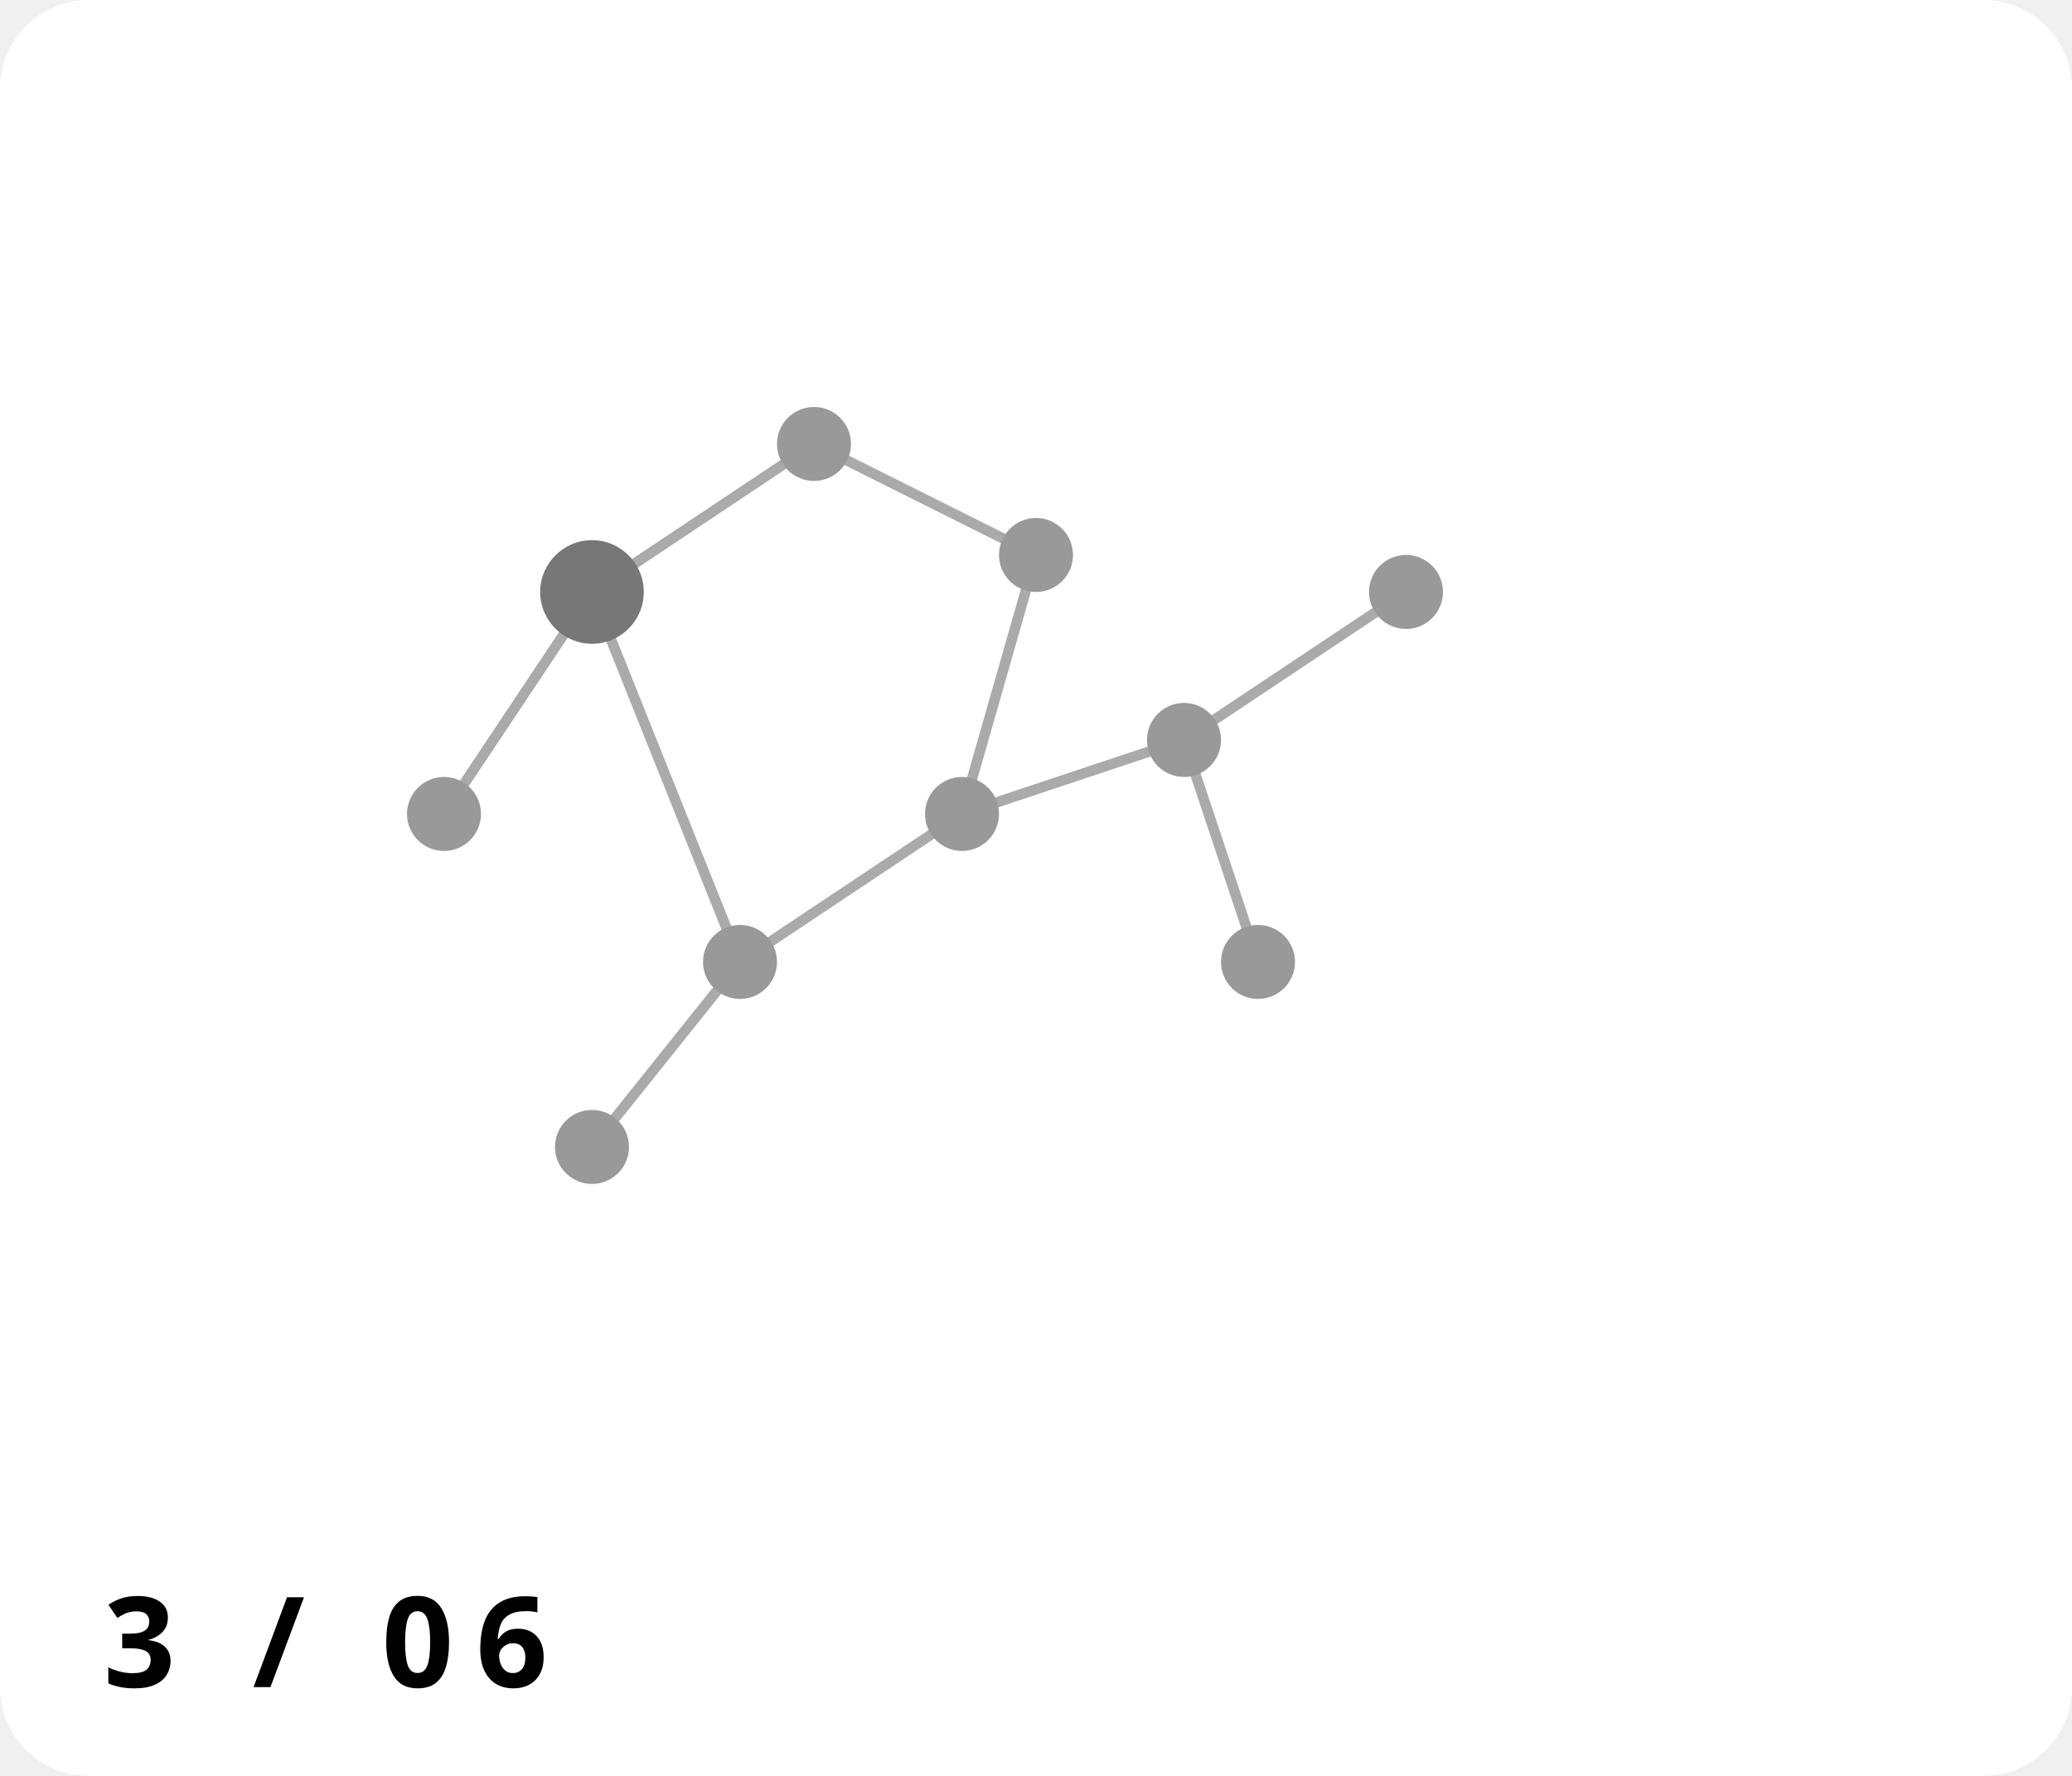
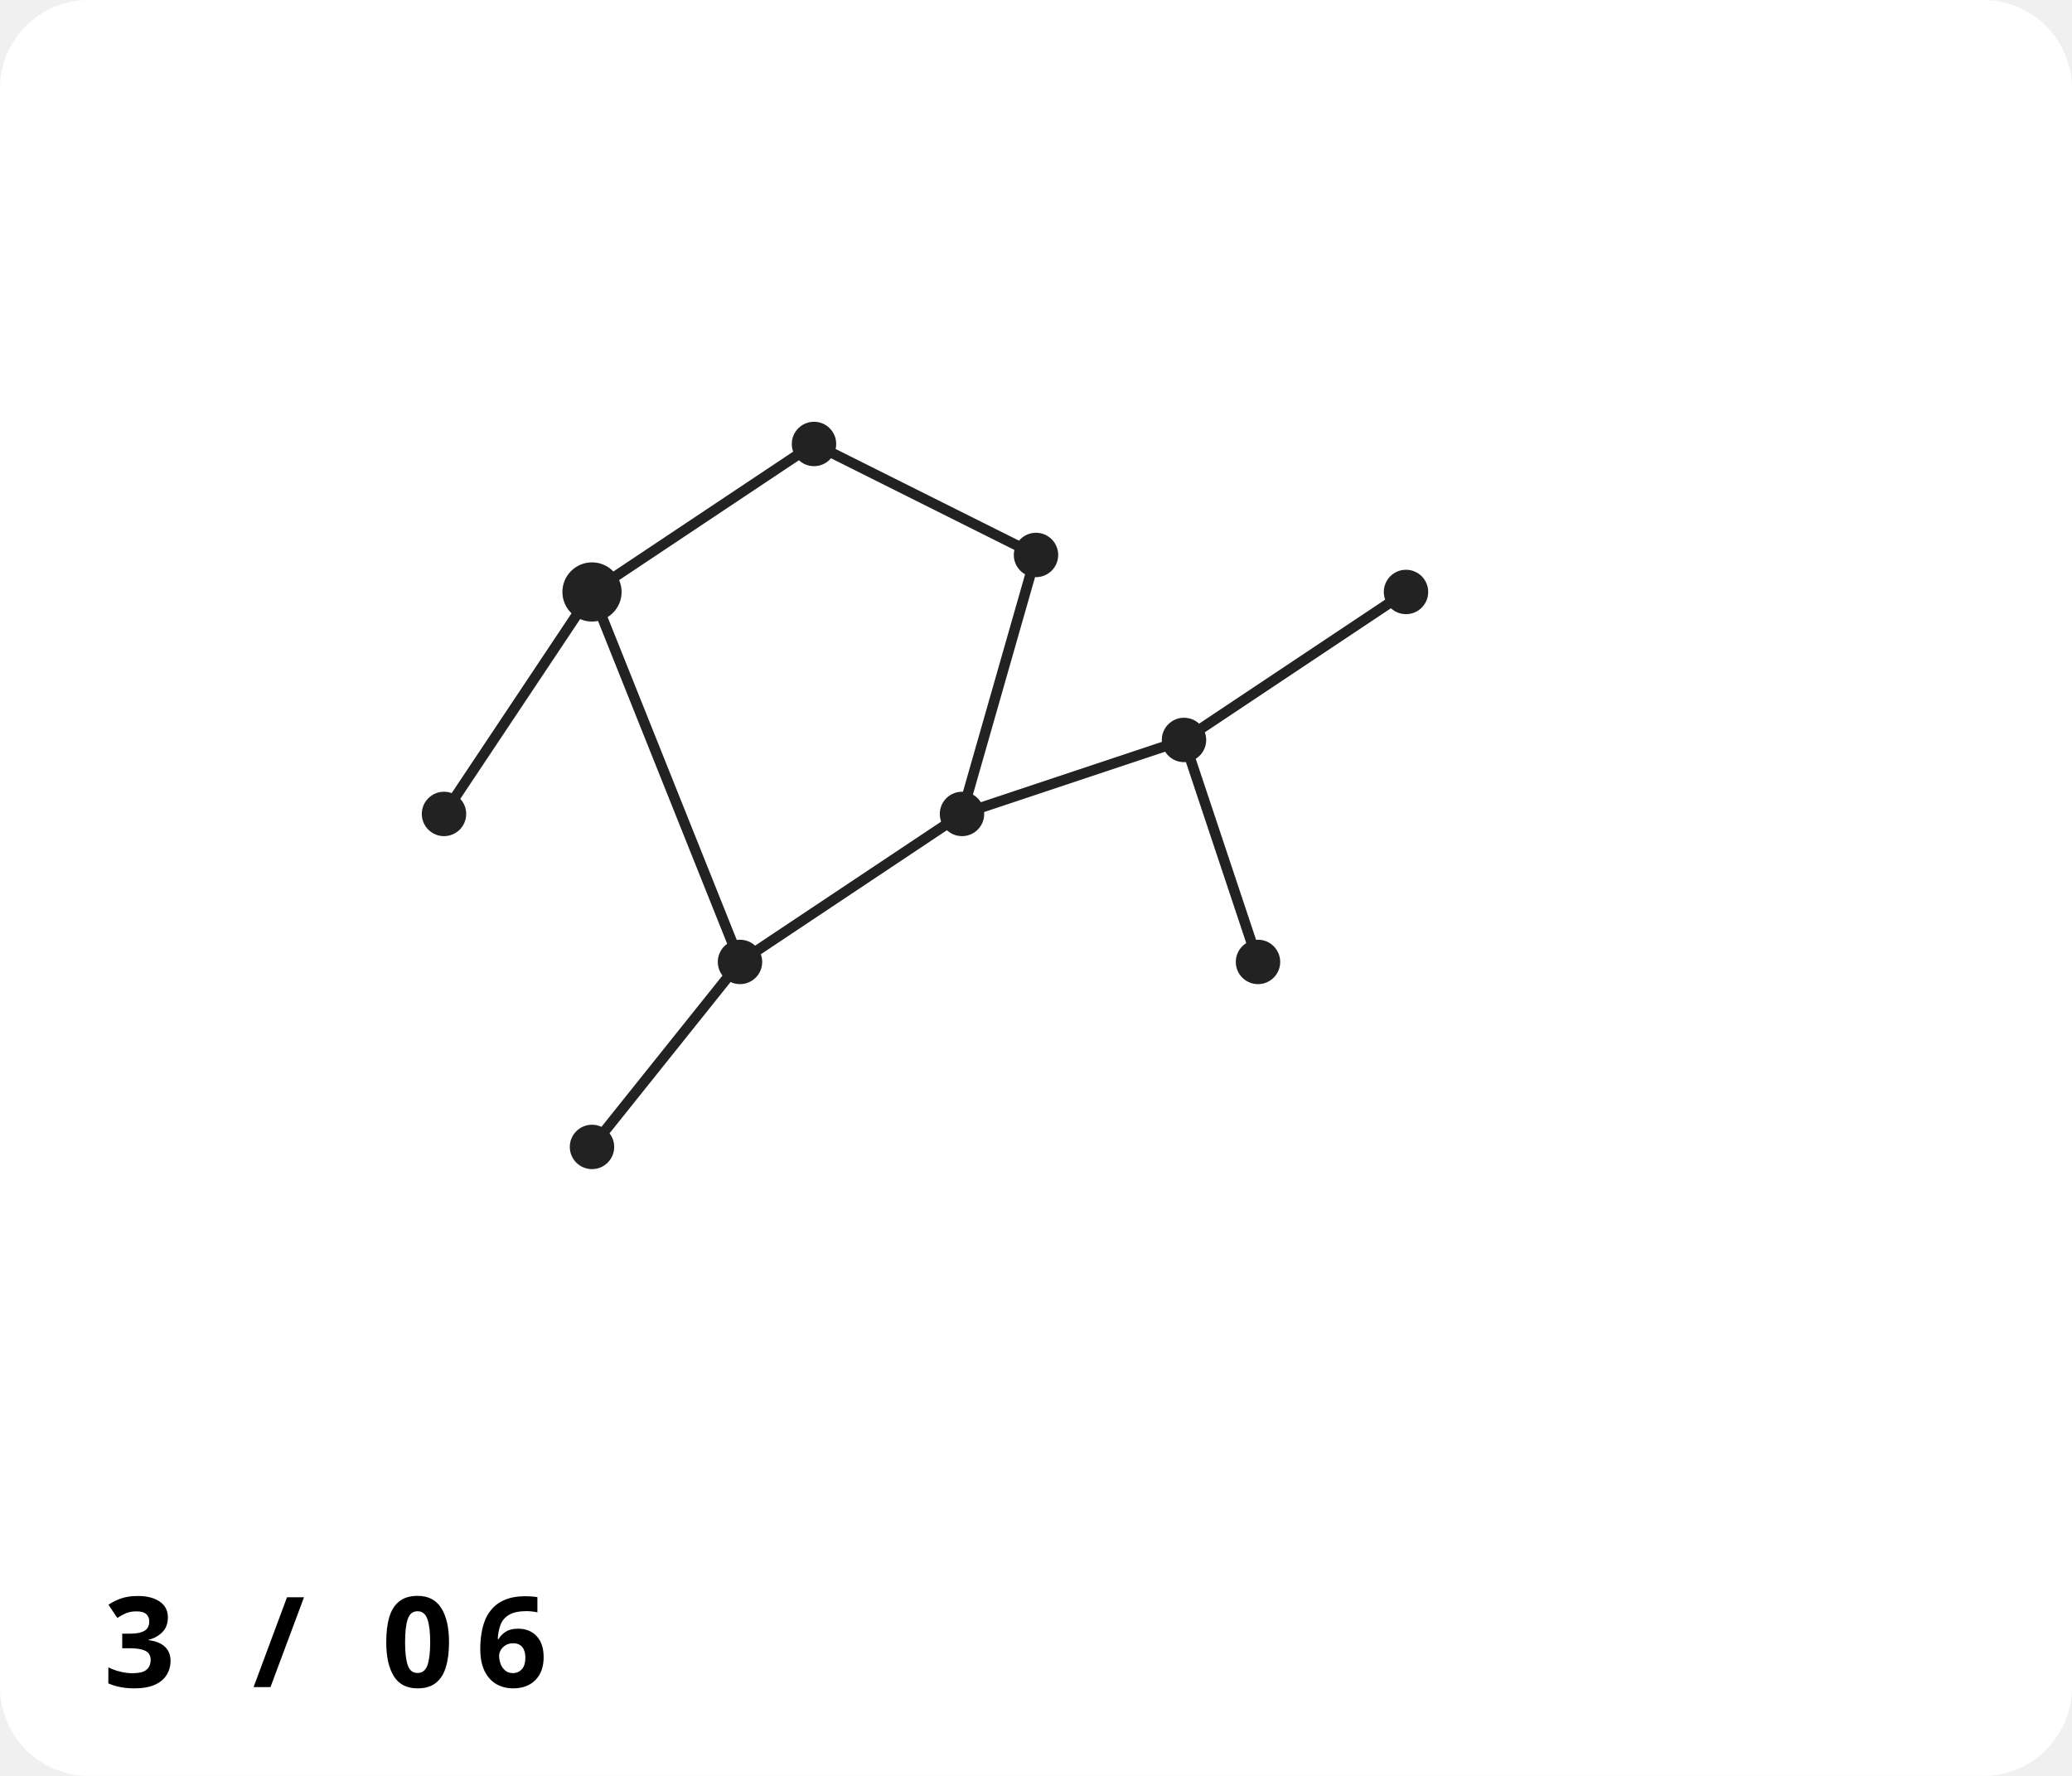
<svg xmlns="http://www.w3.org/2000/svg" width="280" height="240" viewBox="0 0 280 240">
  <rect width="280" height="240" fill="#ffffff" rx="12" />
-   <line x1="80" y1="80" x2="110" y2="60" stroke="#aaaaaa" stroke-width="1.4" />
-   <line x1="110" y1="60" x2="140" y2="75" stroke="#aaaaaa" stroke-width="1.4" />
-   <line x1="140" y1="75" x2="130" y2="110" stroke="#aaaaaa" stroke-width="1.4" />
-   <line x1="130" y1="110" x2="160" y2="100" stroke="#aaaaaa" stroke-width="1.4" />
-   <line x1="160" y1="100" x2="170" y2="130" stroke="#aaaaaa" stroke-width="1.4" />
-   <line x1="130" y1="110" x2="100" y2="130" stroke="#aaaaaa" stroke-width="1.4" />
-   <line x1="100" y1="130" x2="80" y2="155" stroke="#aaaaaa" stroke-width="1.4" />
-   <line x1="80" y1="80" x2="100" y2="130" stroke="#aaaaaa" stroke-width="1.4" />
-   <line x1="80" y1="80" x2="60" y2="110" stroke="#aaaaaa" stroke-width="1.4" />
-   <line x1="160" y1="100" x2="190" y2="80" stroke="#aaaaaa" stroke-width="1.4" />
-   <circle cx="80" cy="80" r="7" fill="#777" />
-   <circle cx="110" cy="60" r="5" fill="#999" />
-   <circle cx="140" cy="75" r="5" fill="#999" />
-   <circle cx="130" cy="110" r="5" fill="#999" />
-   <circle cx="160" cy="100" r="5" fill="#999" />
-   <circle cx="170" cy="130" r="5" fill="#999" />
-   <circle cx="100" cy="130" r="5" fill="#999" />
-   <circle cx="80" cy="155" r="5" fill="#999" />
-   <circle cx="60" cy="110" r="5" fill="#999" />
-   <circle cx="190" cy="80" r="5" fill="#999" />
+   <line x1="80" y1="80" x2="110" y2="60" stroke="#222222" stroke-width="1.4" />
+   <line x1="110" y1="60" x2="140" y2="75" stroke="#222222" stroke-width="1.4" />
+   <line x1="140" y1="75" x2="130" y2="110" stroke="#222222" stroke-width="1.4" />
+   <line x1="130" y1="110" x2="160" y2="100" stroke="#222222" stroke-width="1.4" />
+   <line x1="160" y1="100" x2="170" y2="130" stroke="#222222" stroke-width="1.4" />
+   <line x1="130" y1="110" x2="100" y2="130" stroke="#222222" stroke-width="1.4" />
+   <line x1="100" y1="130" x2="80" y2="155" stroke="#222222" stroke-width="1.4" />
+   <line x1="80" y1="80" x2="100" y2="130" stroke="#222222" stroke-width="1.4" />
+   <line x1="80" y1="80" x2="60" y2="110" stroke="#222222" stroke-width="1.4" />
+   <line x1="160" y1="100" x2="190" y2="80" stroke="#222222" stroke-width="1.4" />
+   <circle cx="80" cy="80" r="4" fill="#222222" />
+   <circle cx="110" cy="60" r="3" fill="#222222" />
+   <circle cx="140" cy="75" r="3" fill="#222222" />
+   <circle cx="130" cy="110" r="3" fill="#222222" />
+   <circle cx="160" cy="100" r="3" fill="#222222" />
+   <circle cx="170" cy="130" r="3" fill="#222222" />
+   <circle cx="100" cy="130" r="3" fill="#222222" />
+   <circle cx="80" cy="155" r="3" fill="#222222" />
+   <circle cx="60" cy="110" r="3" fill="#222222" />
+   <circle cx="190" cy="80" r="3" fill="#222222" />
  <text x="14" y="228" font-size="17" font-weight="700" fill="#000000" font-family="sans-serif" letter-spacing="3">3 / 06</text>
</svg>
